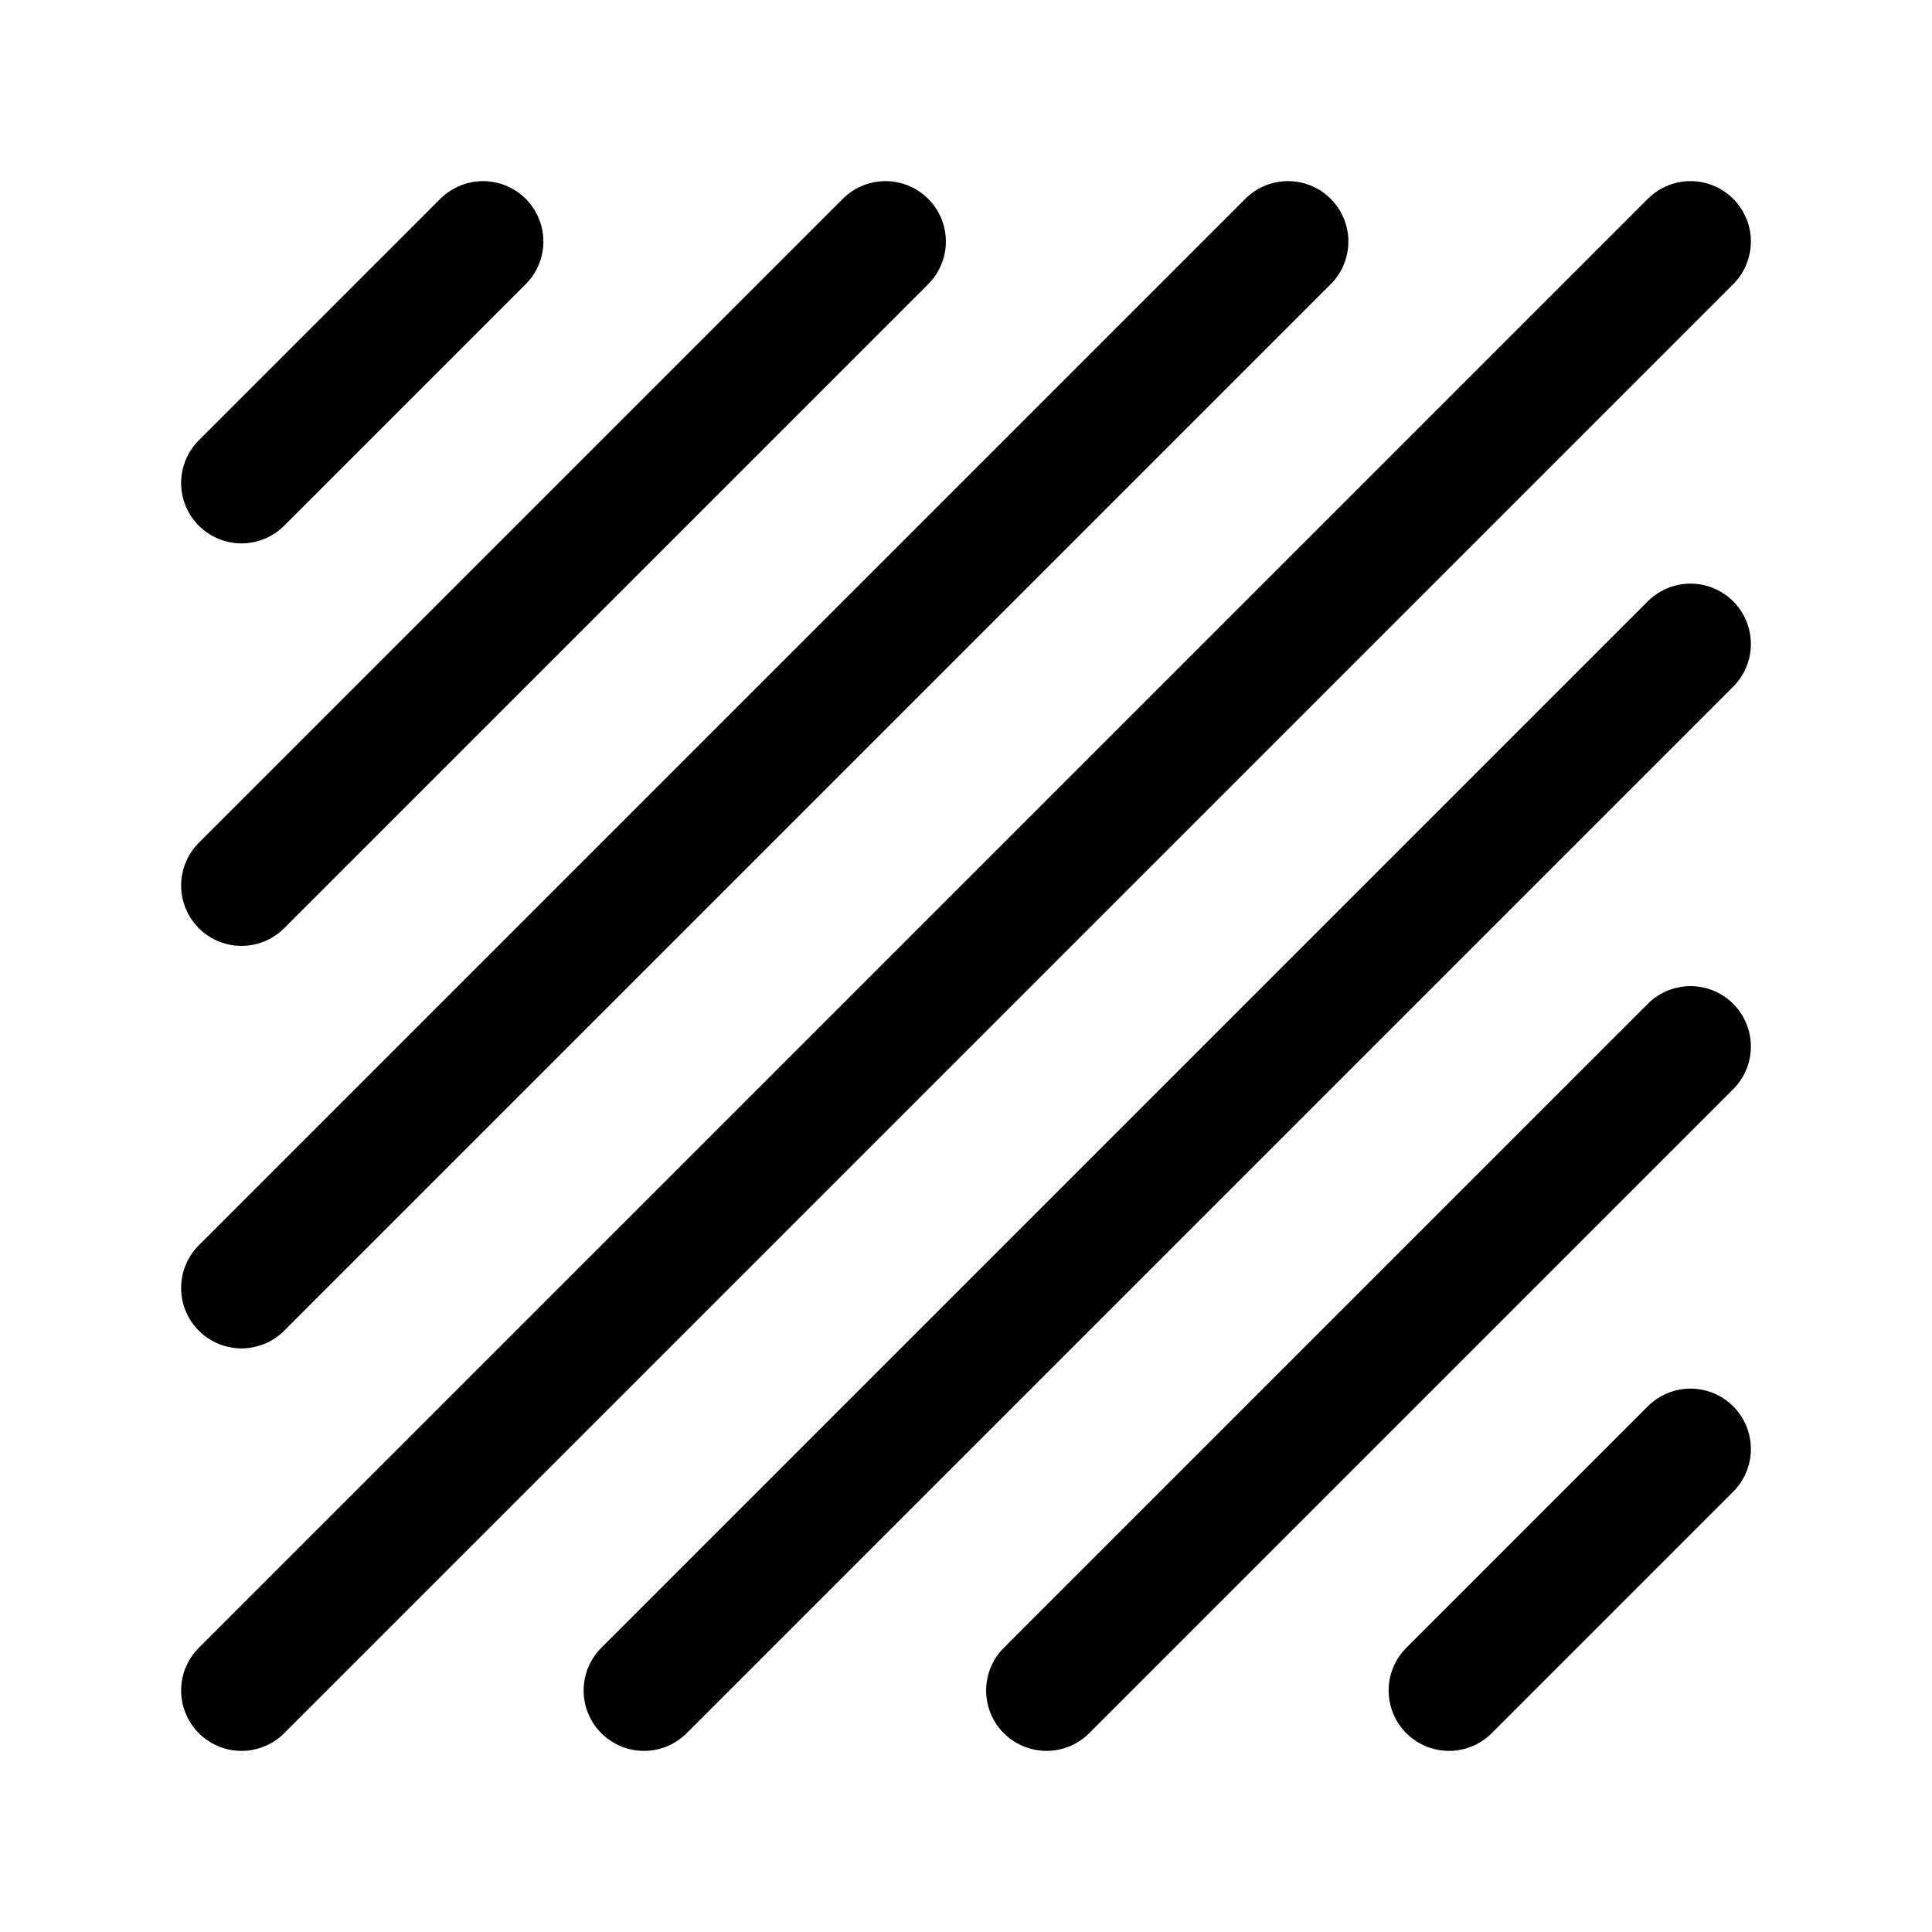
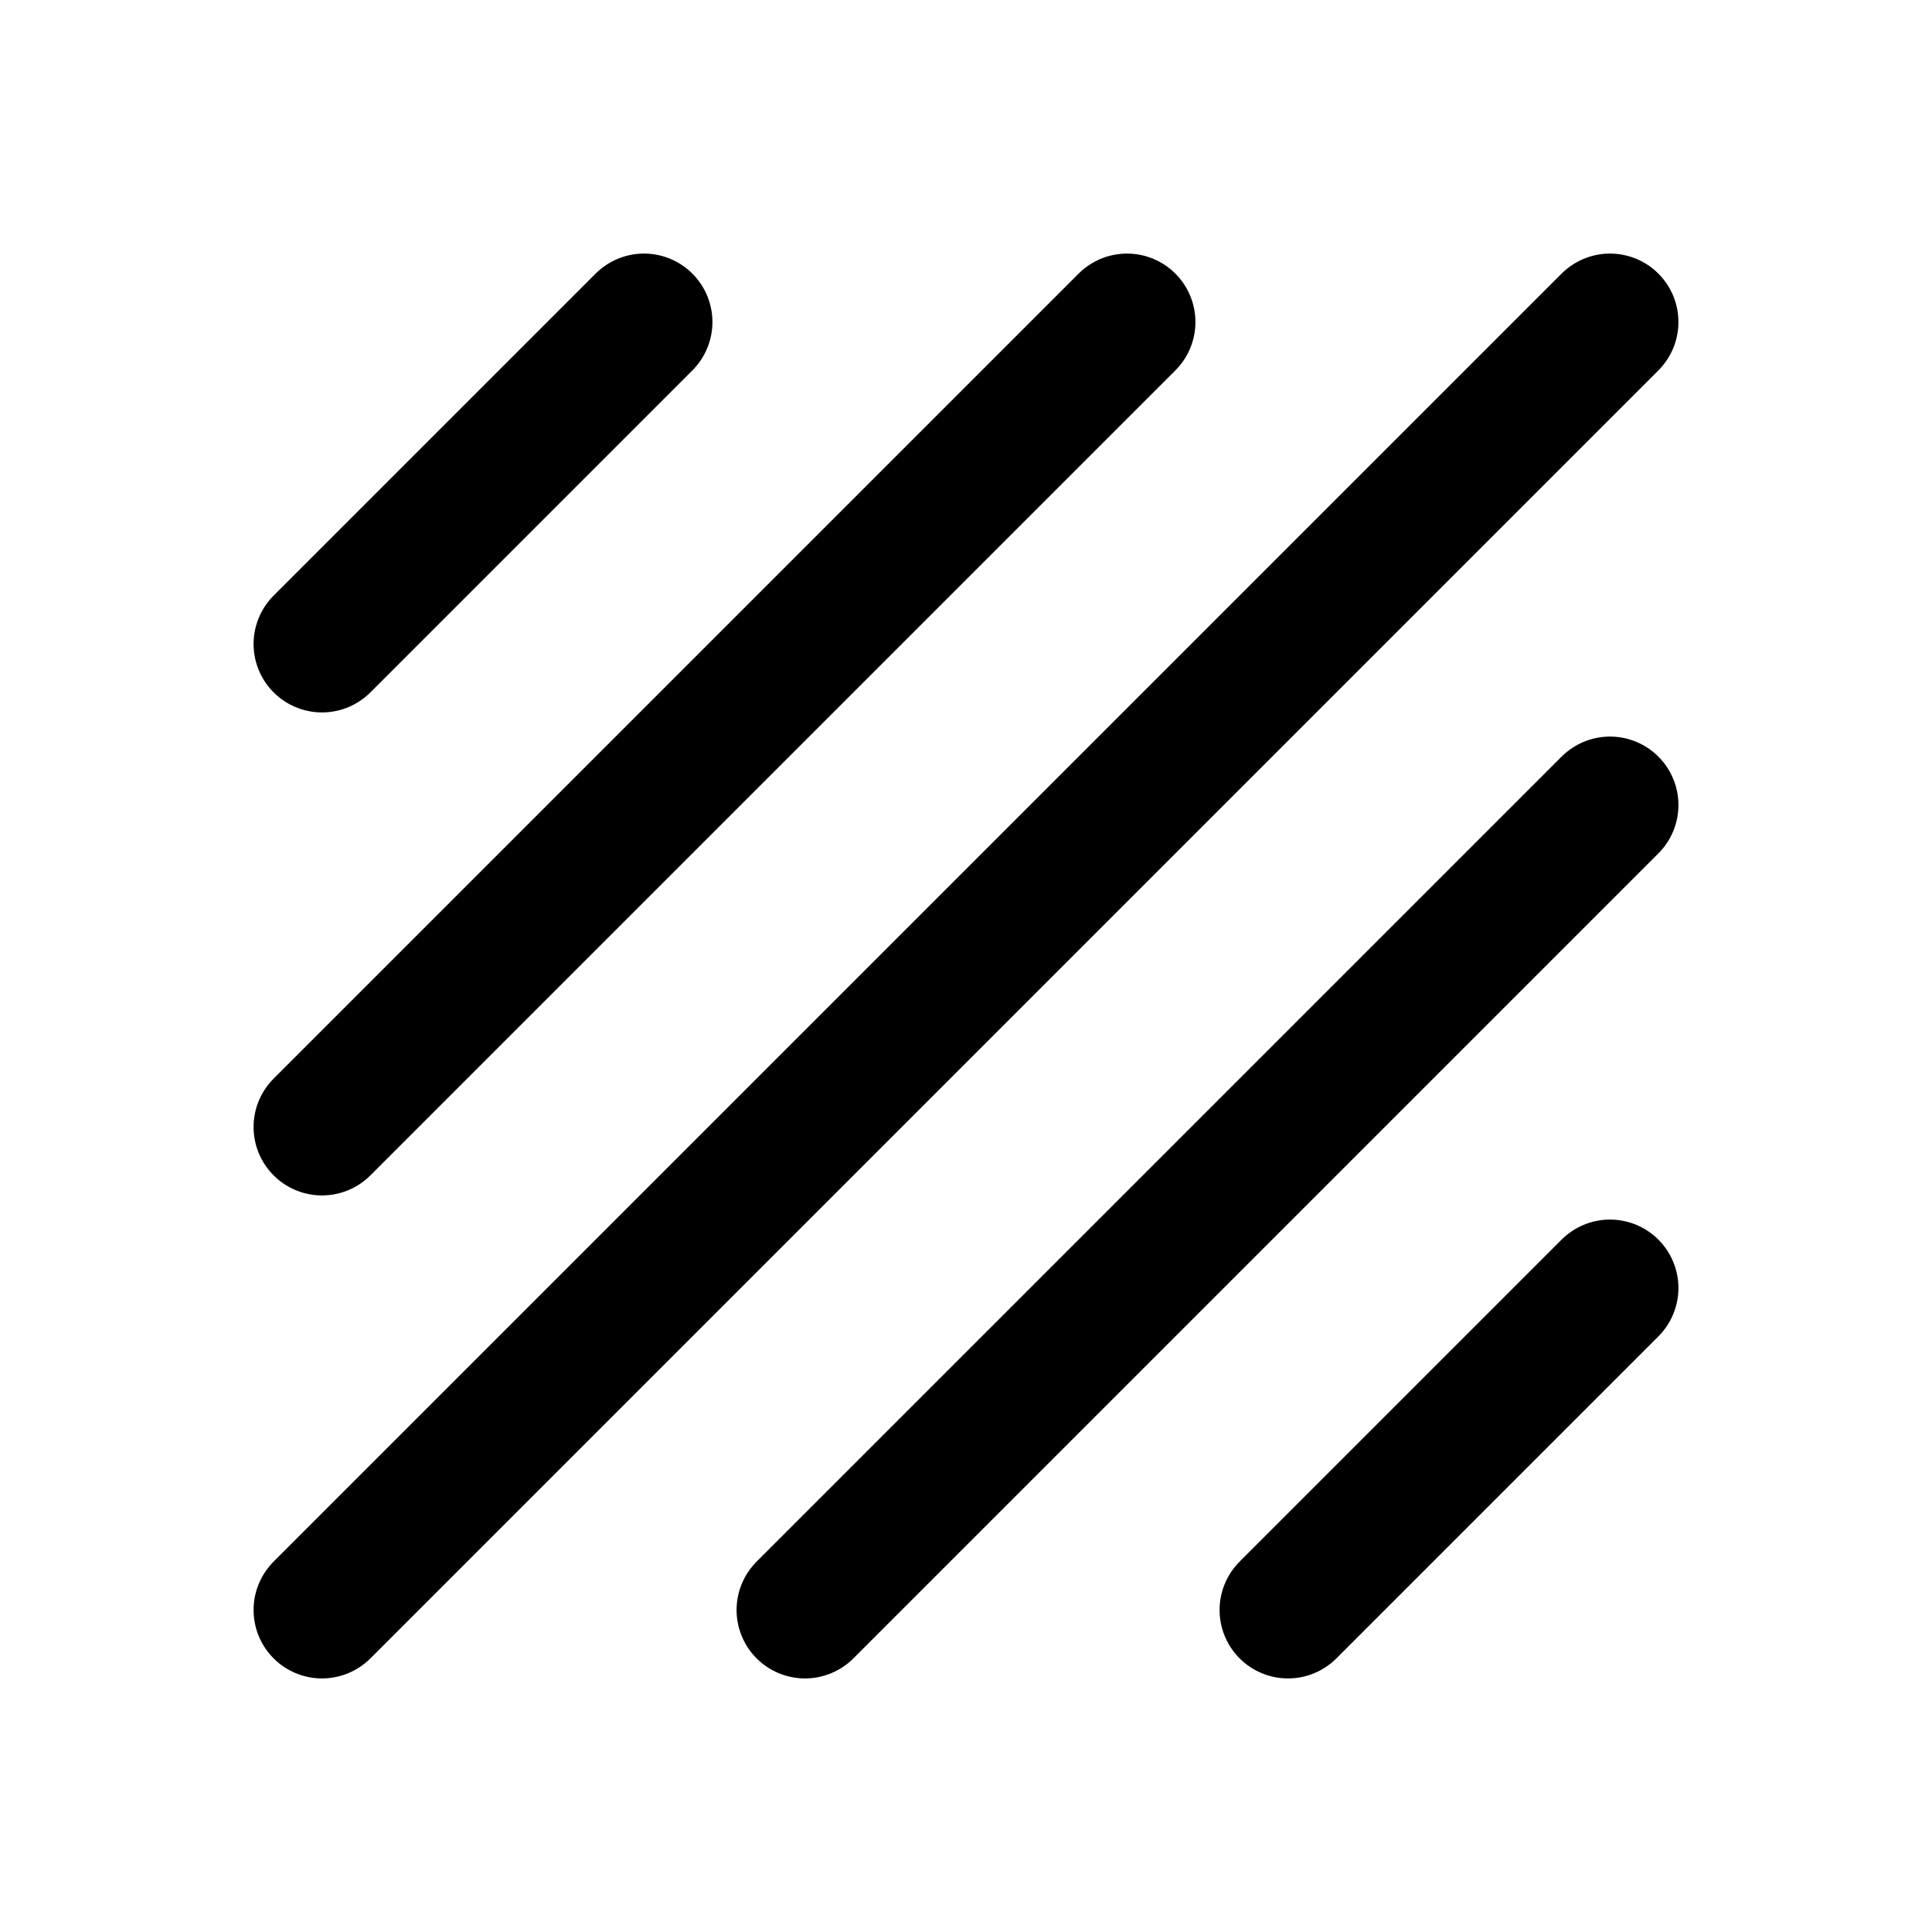
- <svg xmlns="http://www.w3.org/2000/svg" class="icon icon-tabler icon-tabler-texture" width="40" height="40" viewBox="0 0 24 24" stroke-width="1.5" stroke="currentColor" fill="none" stroke-linecap="round" stroke-linejoin="round">
+ <svg xmlns="http://www.w3.org/2000/svg" width="24" height="24" viewBox="0 0 24 24" fill="none" stroke="currentColor" stroke-width="1.7" stroke-linecap="round" stroke-linejoin="round" class="icon icon-tabler icons-tabler-outline icon-tabler-background">
  <path stroke="none" d="M0 0h24v24H0z" fill="none" />
-   <path d="M6 3l-3 3" />
-   <path d="M21 18l-3 3" />
-   <path d="M11 3l-8 8" />
-   <path d="M16 3l-13 13" />
-   <path d="M21 3l-18 18" />
-   <path d="M21 8l-13 13" />
-   <path d="M21 13l-8 8" />
+   <path d="M4 8l4 -4" />
+   <path d="M14 4l-10 10" />
+   <path d="M4 20l16 -16" />
+   <path d="M20 10l-10 10" />
+   <path d="M20 16l-4 4" />
</svg>
